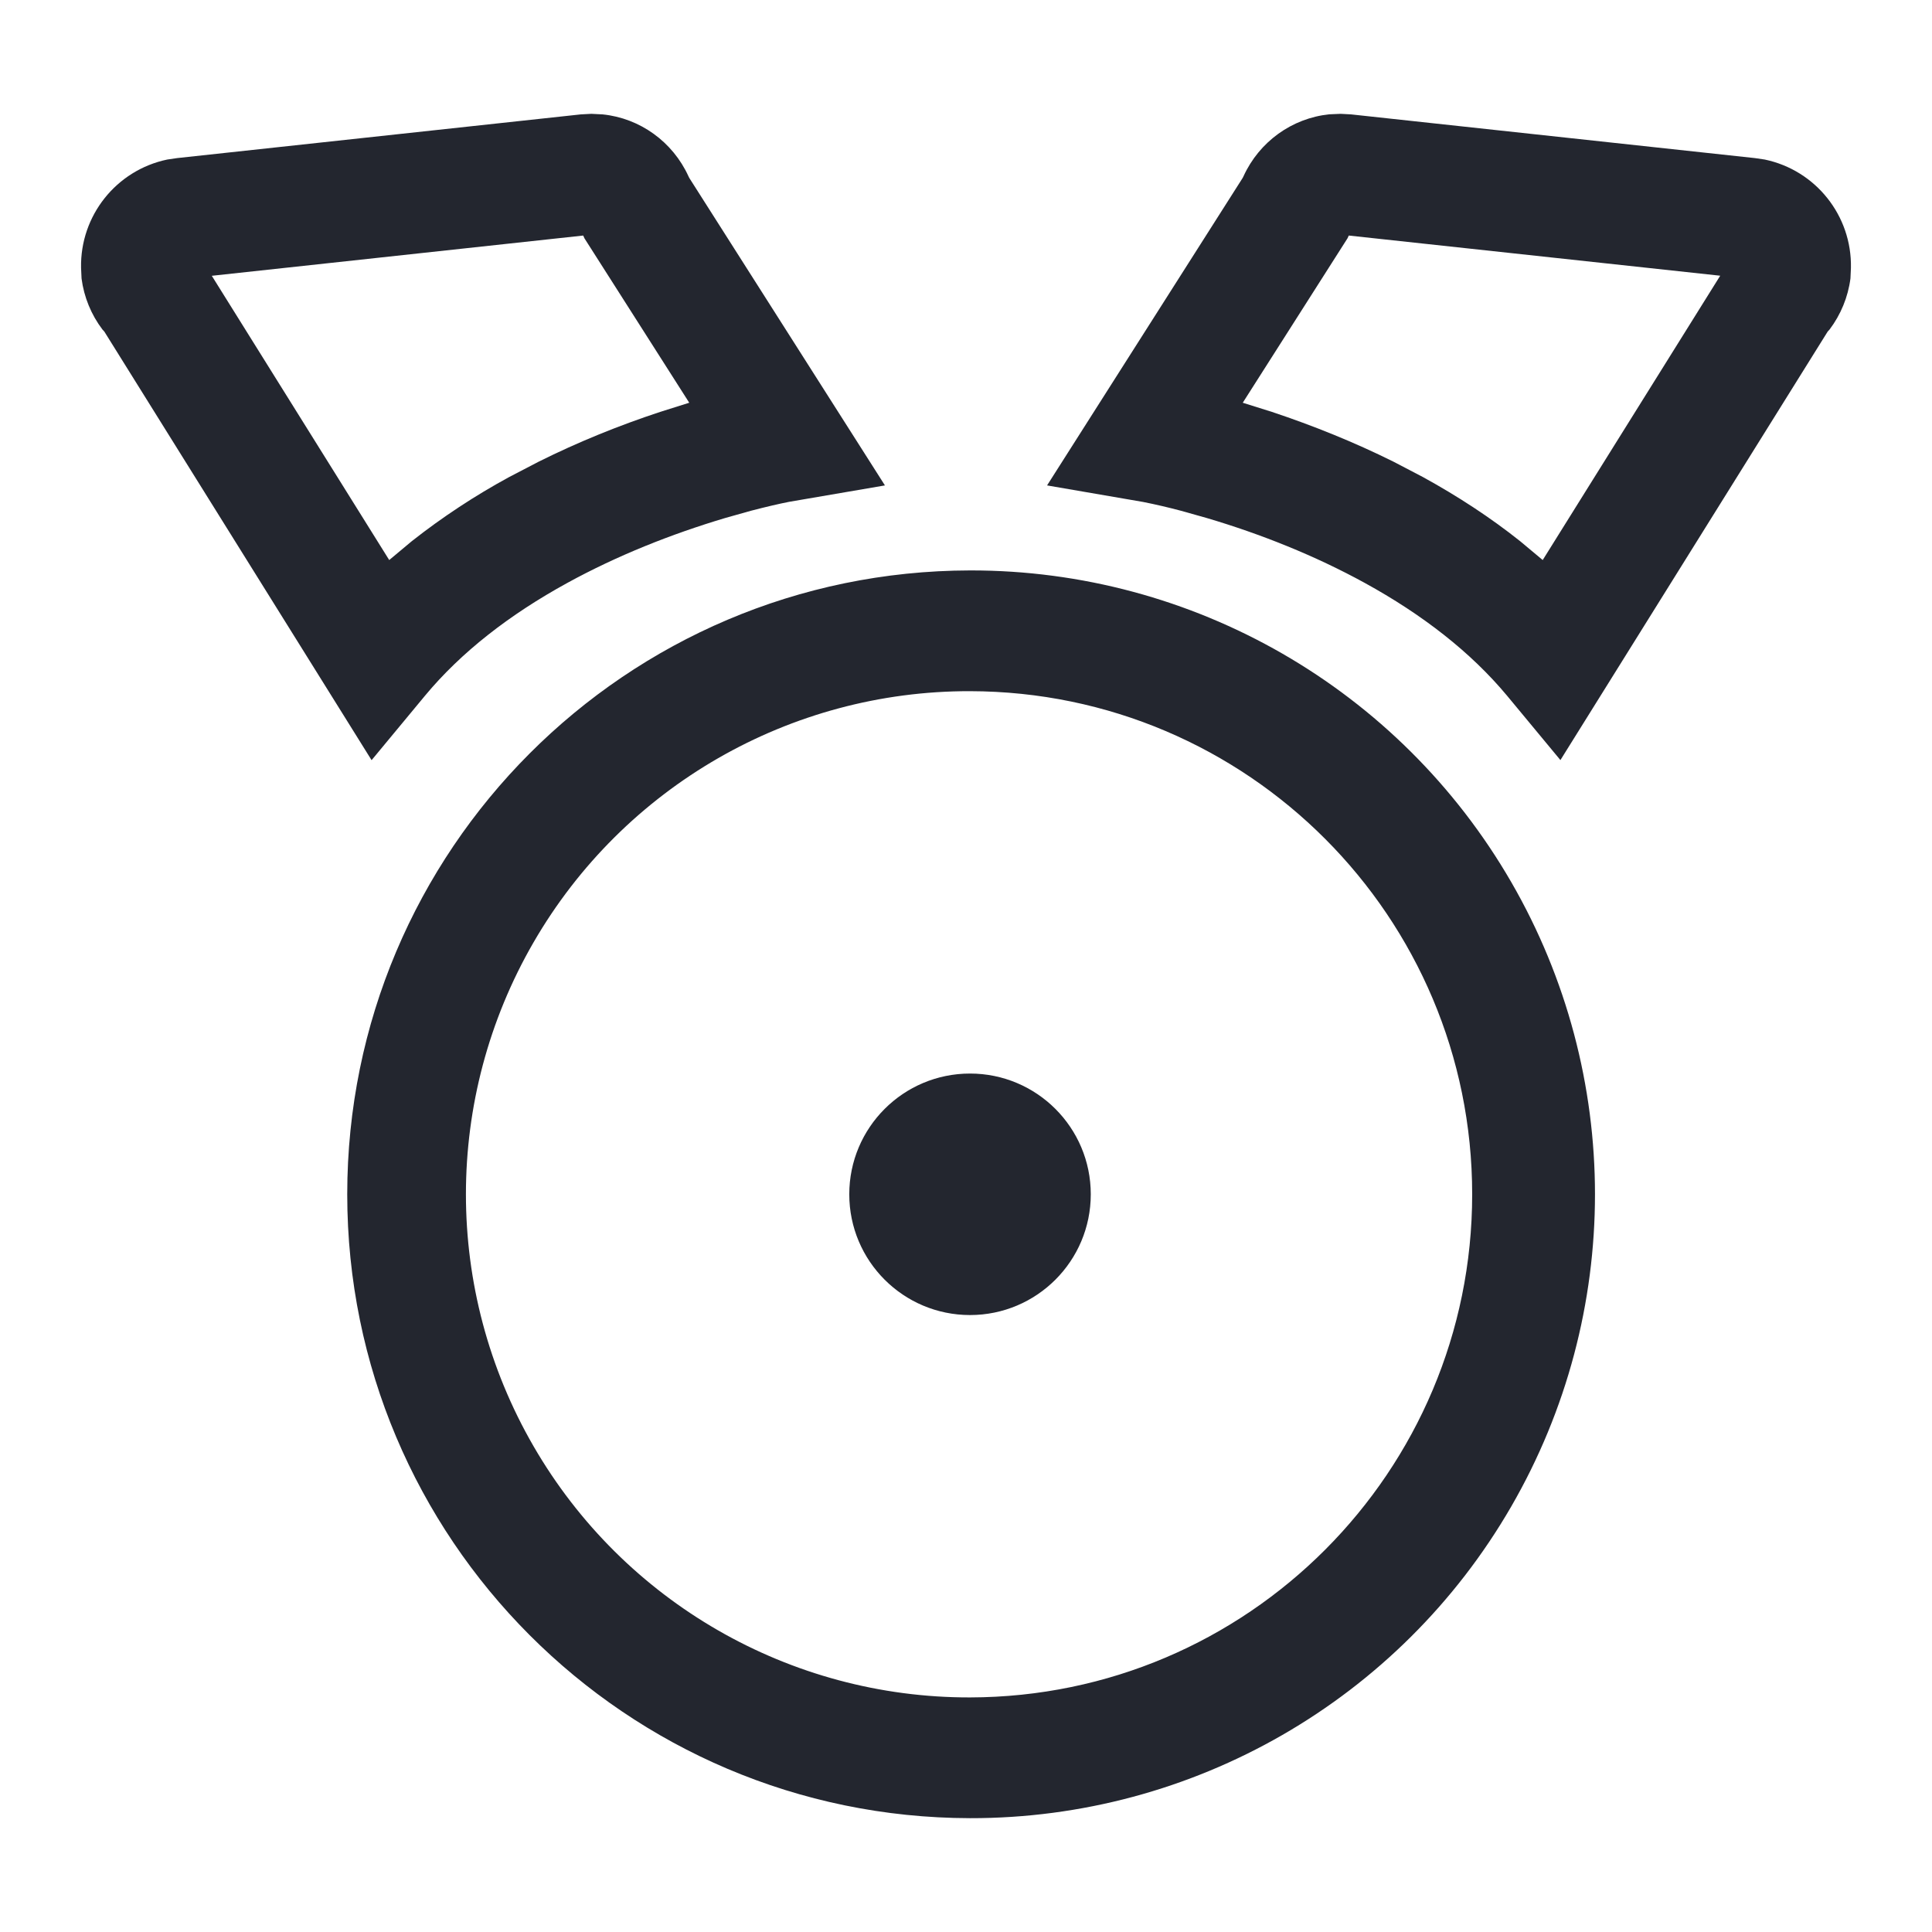
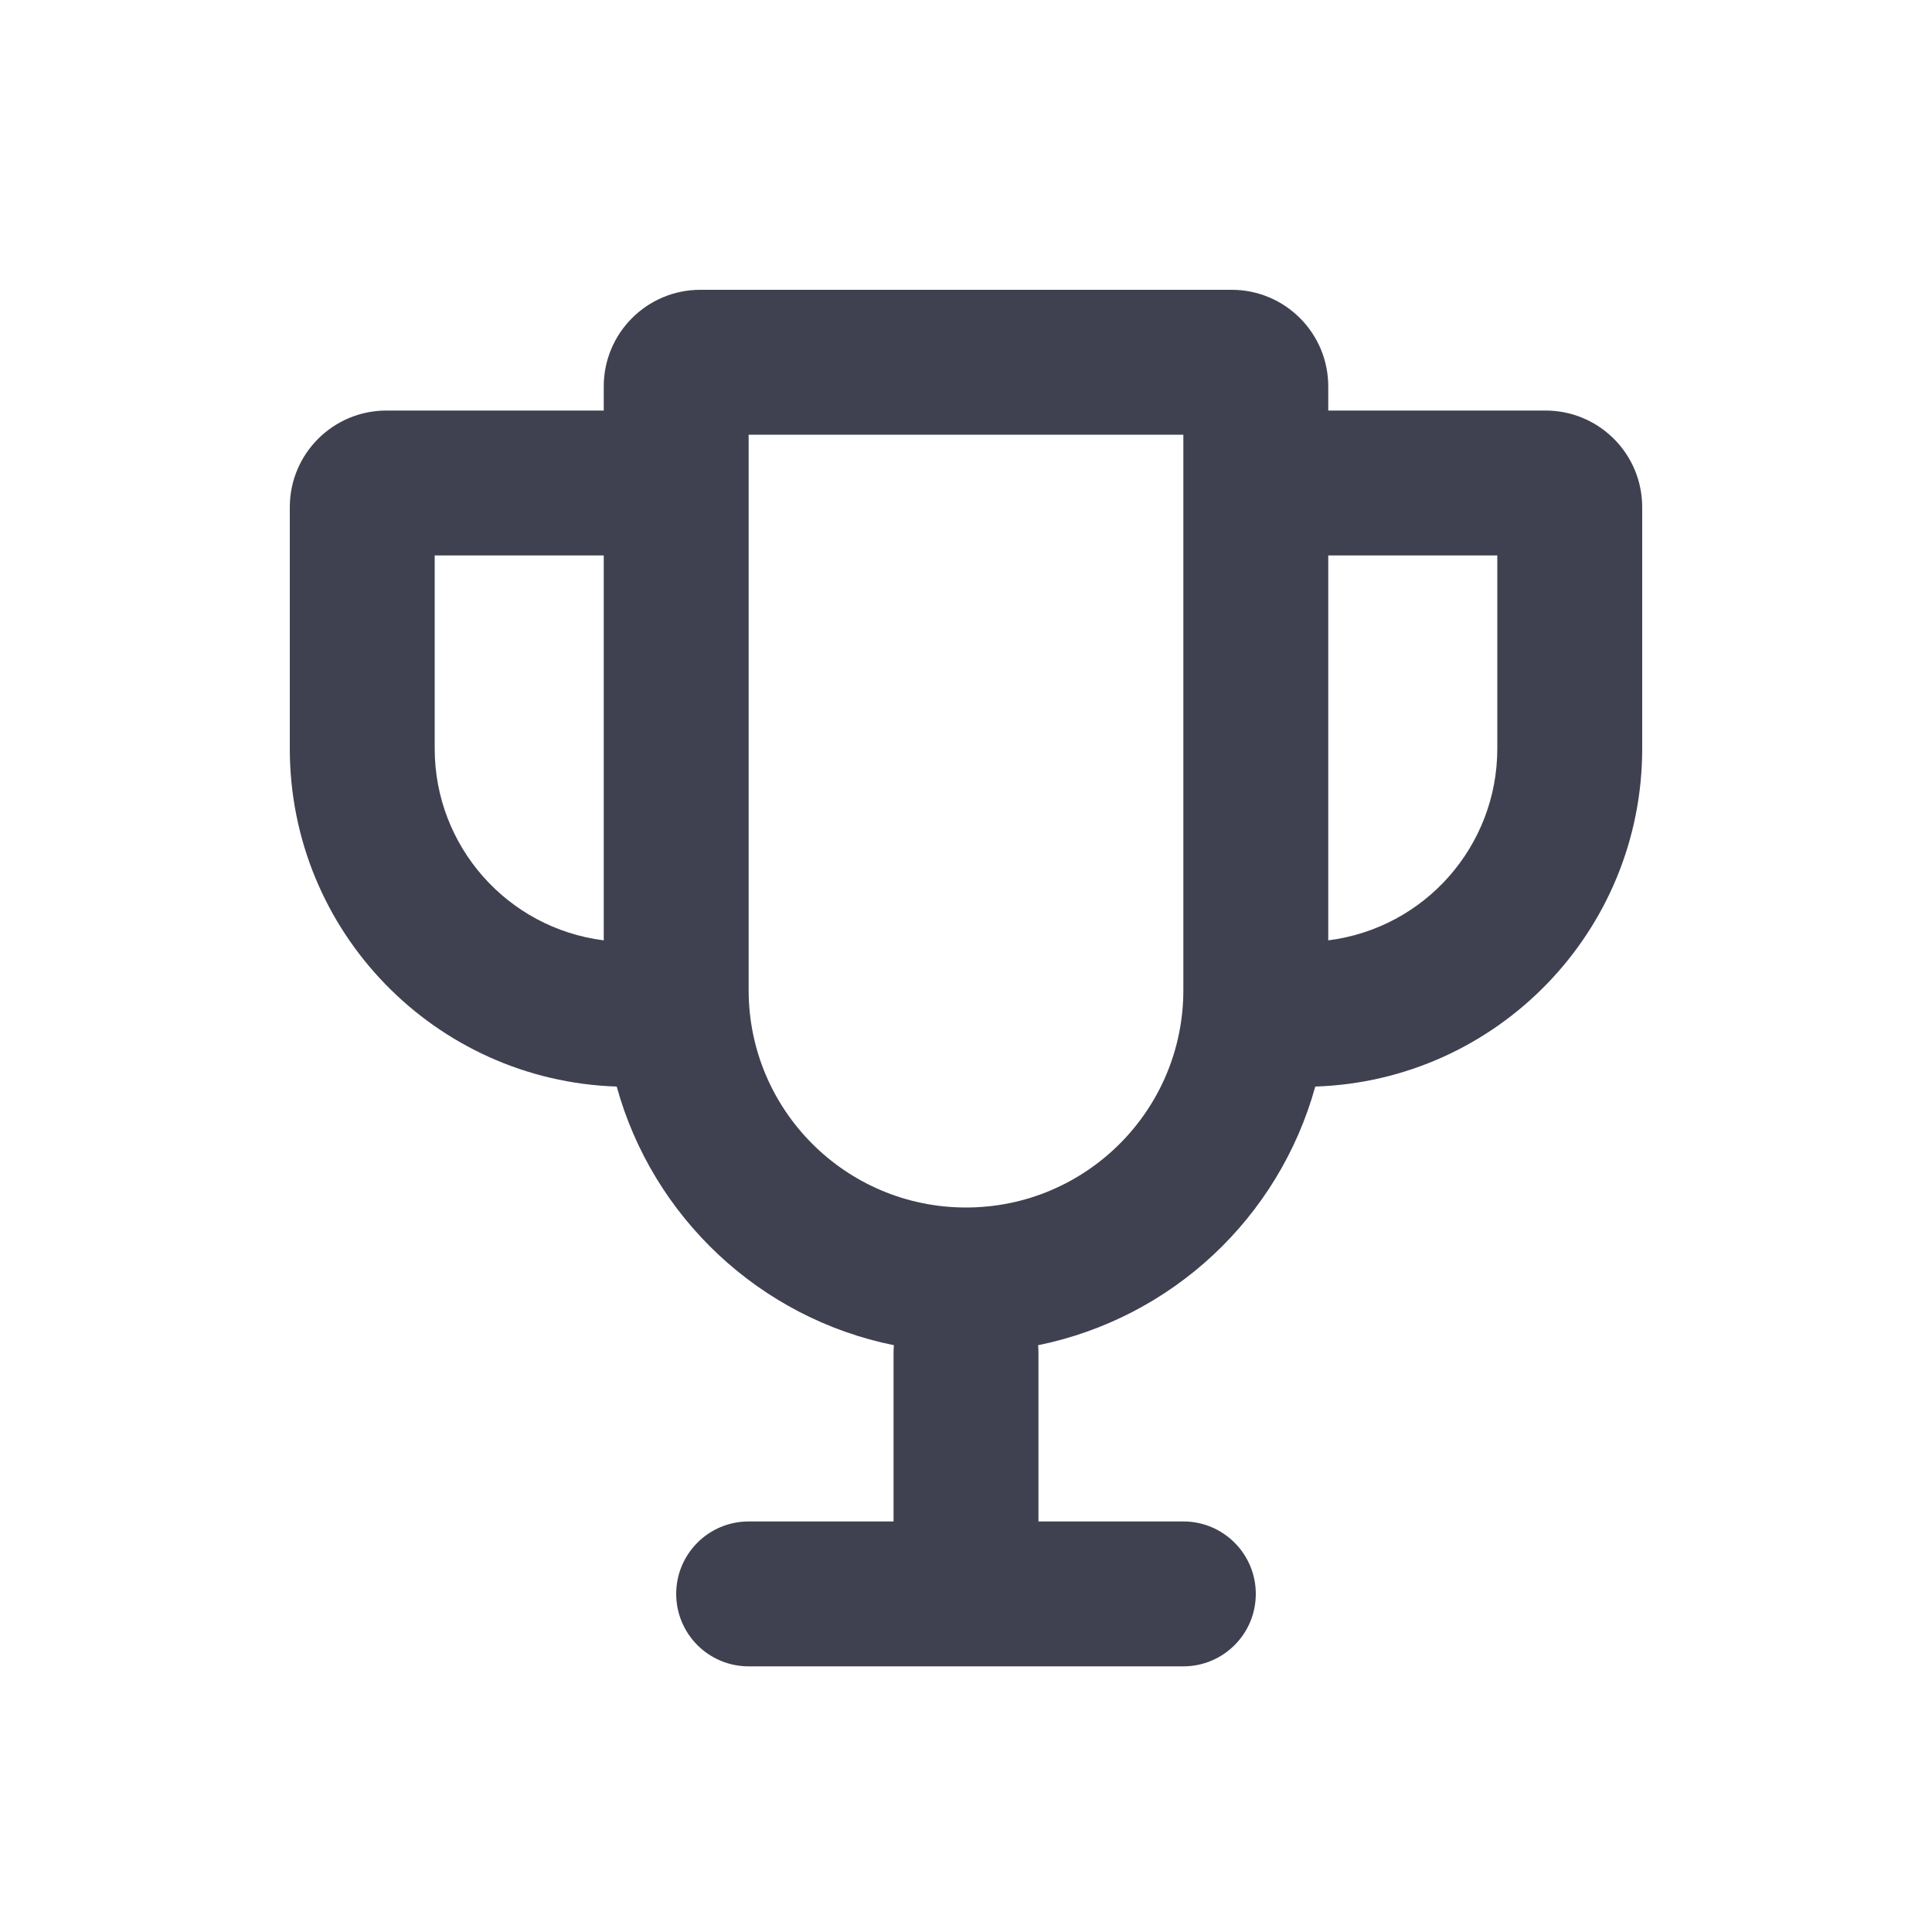
- <svg xmlns="http://www.w3.org/2000/svg" t="1779422117795" class="icon" viewBox="0 0 1024 1024" version="1.1" p-id="3318" width="200" height="200">
-   <path d="M514.133 302.336a330.667 330.667 0 1 1 0 661.333 330.667 330.667 0 0 1 0-661.333z m0 64a266.667 266.667 0 1 0 0 533.333 266.667 266.667 0 0 0 0-533.333z m0 202.667a64 64 0 1 1 0 128 64 64 0 0 1 0-128z m196.437-508.672l5.547 0.299 214.059 23.168 5.205 0.768a57.472 57.472 0 0 1 45.653 57.344l-0.256 5.675c-1.28 9.856-5.12 19.2-11.093 27.093l-0.981 1.067-141.653 227.115-28.288-34.133c-19.2-23.04-44.8-42.965-75.435-59.776-26.453-14.507-55.04-25.899-83.712-34.389l-13.653-3.84a322.731 322.731 0 0 0-20.181-4.693l-50.816-8.747 103.68-162.987 0.427-0.853c8.363-18.347 25.728-30.805 45.483-32.853l5.973-0.256z m-397.141 0l5.973 0.299c19.797 2.005 37.163 14.507 45.525 32.853l0.427 0.853 103.68 162.944-50.816 8.704c-4.992 0.981-11.861 2.56-20.224 4.736l-13.653 3.84c-28.587 8.533-57.173 19.883-83.627 34.389-30.677 16.811-56.32 36.736-75.477 59.819l-28.288 34.133-141.653-227.157-0.981-1.067a56.875 56.875 0 0 1-11.093-27.093l-0.256-5.675a57.472 57.472 0 0 1 45.653-57.344l5.205-0.768 214.016-23.168 5.589-0.299z m401.451 64.512l-0.64 1.408-55.552 87.211 15.488 4.864c21.76 7.253 43.435 15.957 64.384 26.368l15.531 8.107c18.645 10.24 35.925 21.547 51.627 34.048l11.947 9.984 94.08-150.699-196.864-21.291z m-405.76 0l-196.864 21.333 94.037 150.656 11.947-9.984a366.123 366.123 0 0 1 51.627-34.005l15.573-8.107c20.949-10.453 42.581-19.2 64.427-26.411l15.445-4.864L309.76 126.293l-0.64-1.408z" fill="#23262F" p-id="3319" />
+ <svg xmlns="http://www.w3.org/2000/svg" t="1779422242315" class="icon" viewBox="0 0 1024 1024" version="1.1" p-id="7092" width="200" height="200">
+   <path d="M652.8 153.6a51.2 51.2 0 0 1 51.2 51.2v12.8h115.2a51.2 51.2 0 0 1 51.136 48.64L870.4 268.8v128c0 96.986-77.056 175.974-173.274 179.098a192.282 192.282 0 0 1-146.931 137.101c0.141 1.242 0.205 2.509 0.205 3.802v89.6h76.8a38.4 38.4 0 0 1 0 76.8H396.8a38.4 38.4 0 0 1 0-76.8h76.8v-89.6c0-1.28 0.064-2.56 0.192-3.814-71.04-14.336-127.872-67.878-146.918-137.088C230.643 572.774 153.6 493.786 153.6 396.8V268.8a51.2 51.2 0 0 1 51.2-51.2h115.2v-12.8a51.2 51.2 0 0 1 51.2-51.2h281.6z m-25.6 76.8H396.8v294.4a115.2 115.2 0 0 0 230.4 0V230.4z m-307.2 64h-89.6v102.4a102.413 102.413 0 0 0 89.6 101.606V294.4z m473.6 0h-89.6v204.006A102.413 102.413 0 0 0 793.6 396.8v-102.4z" fill="#3F4150" p-id="7093" />
</svg>
